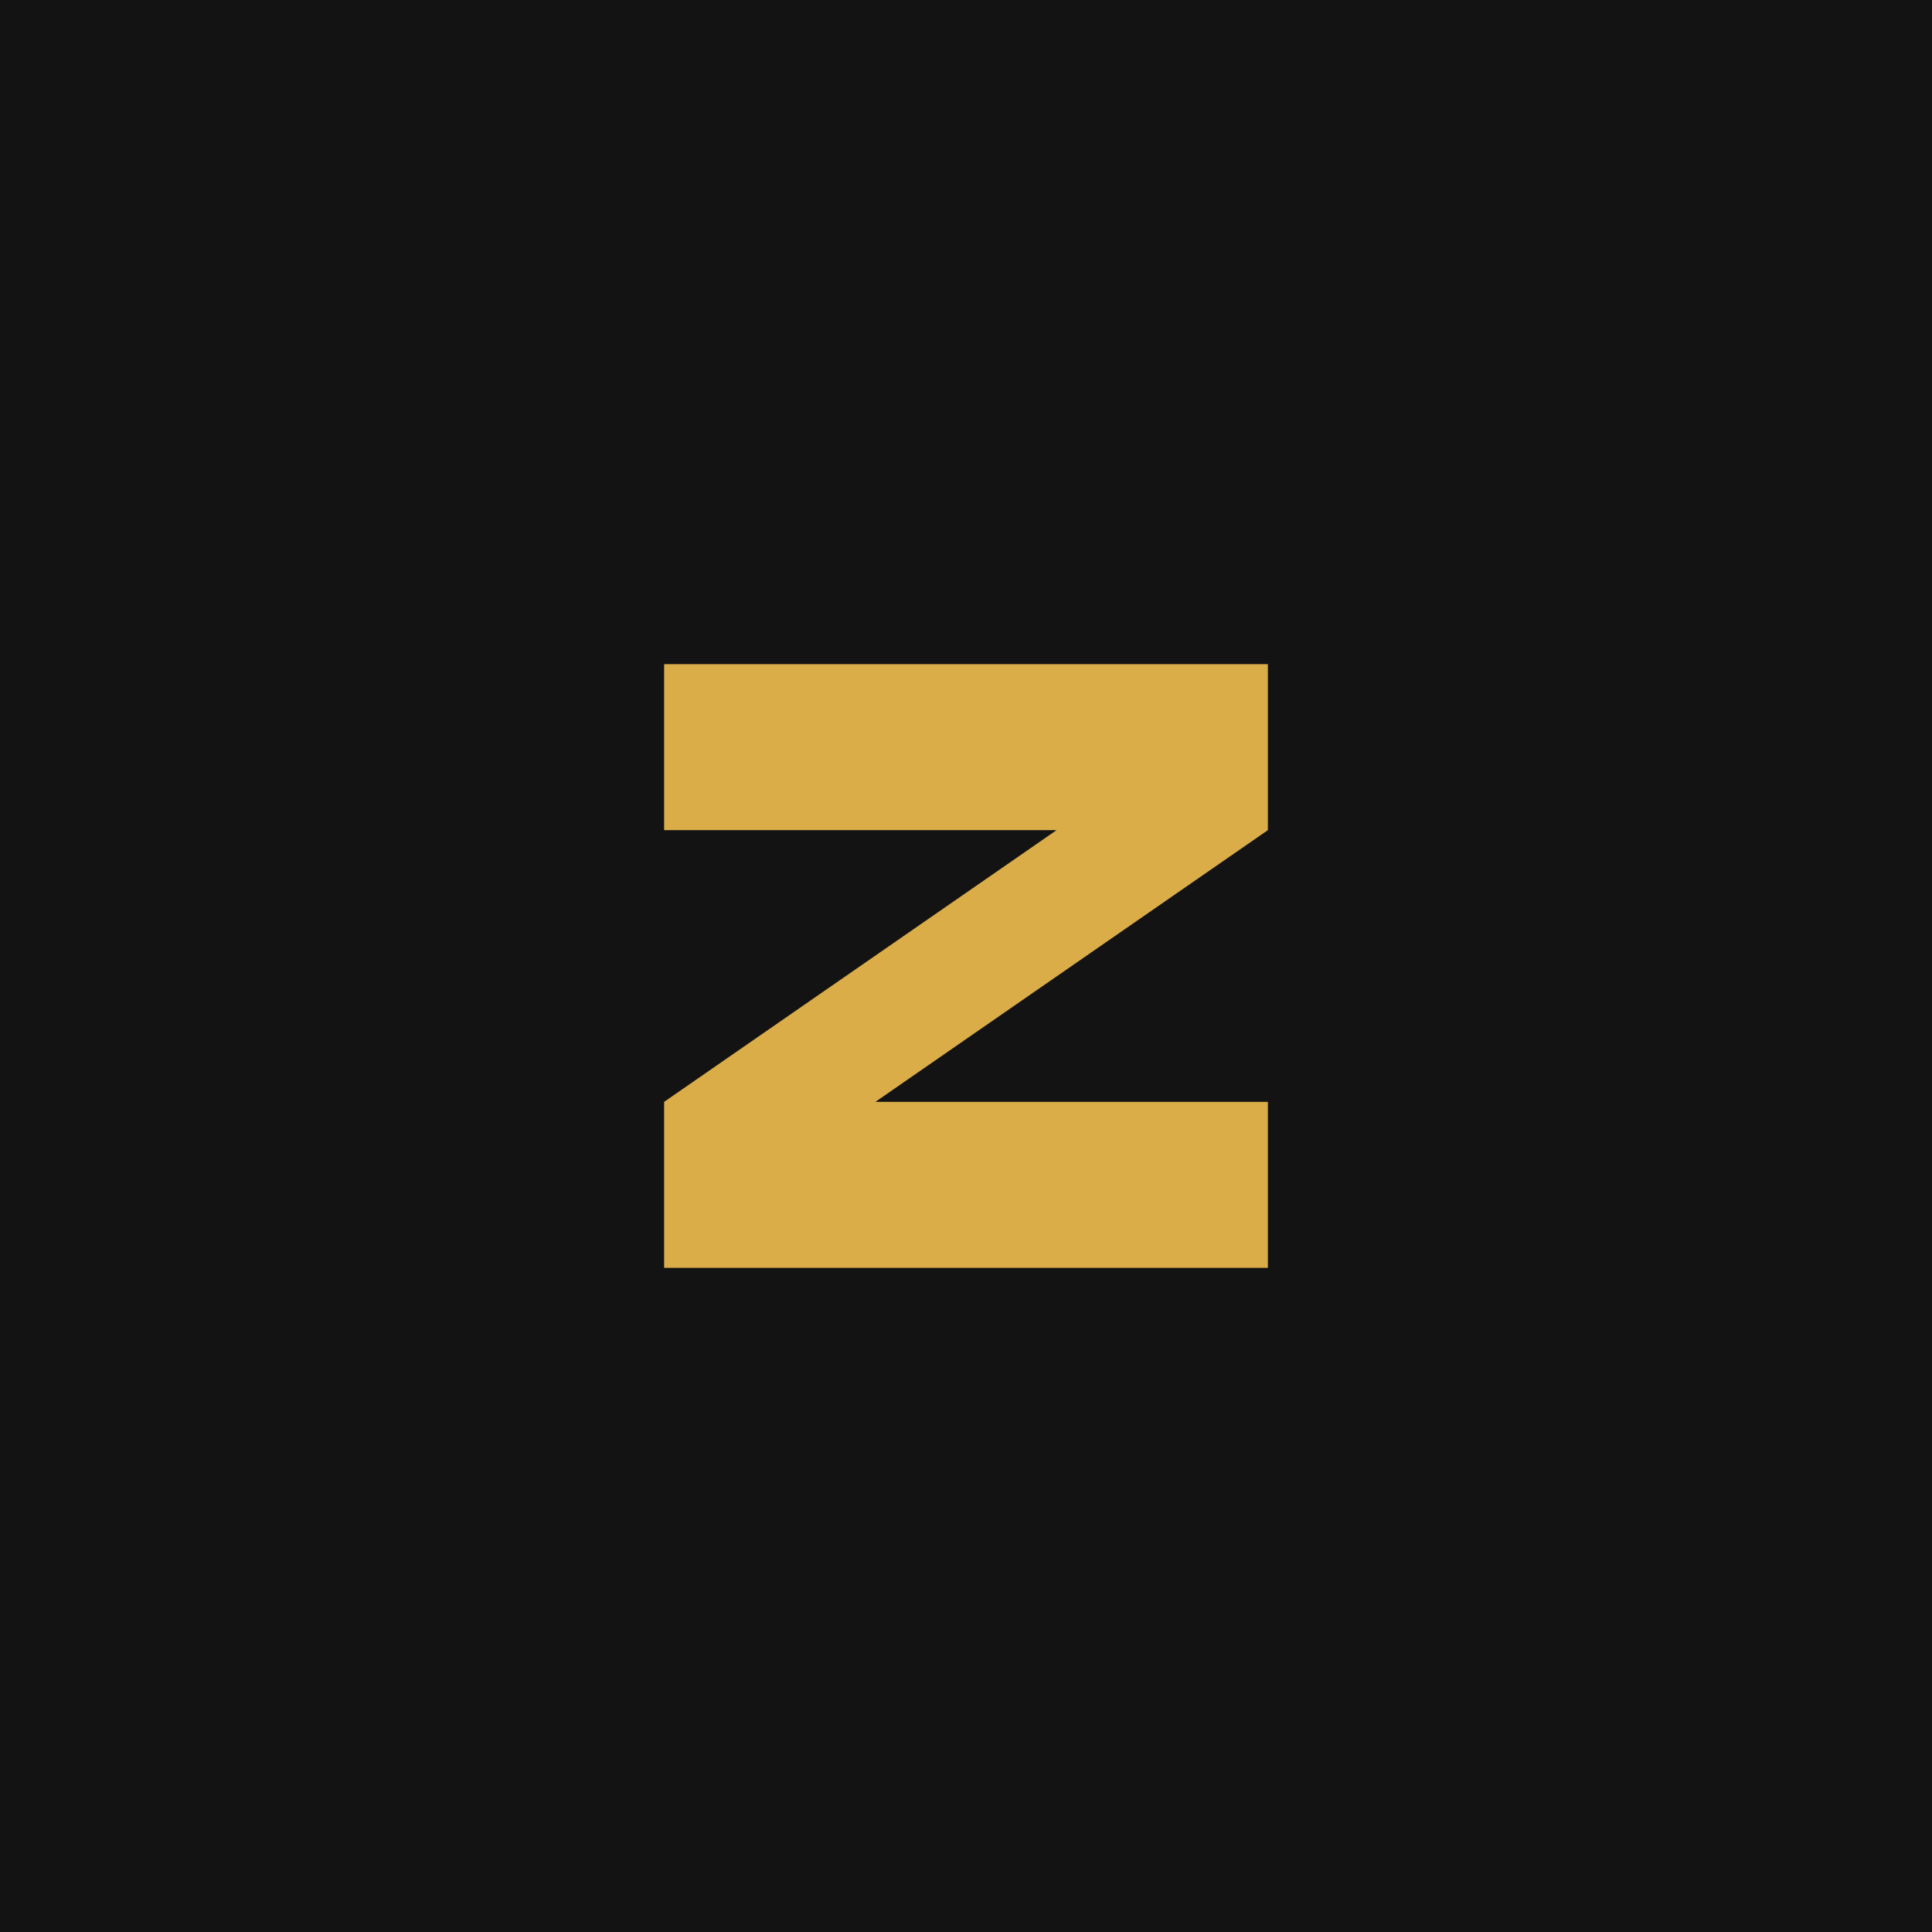
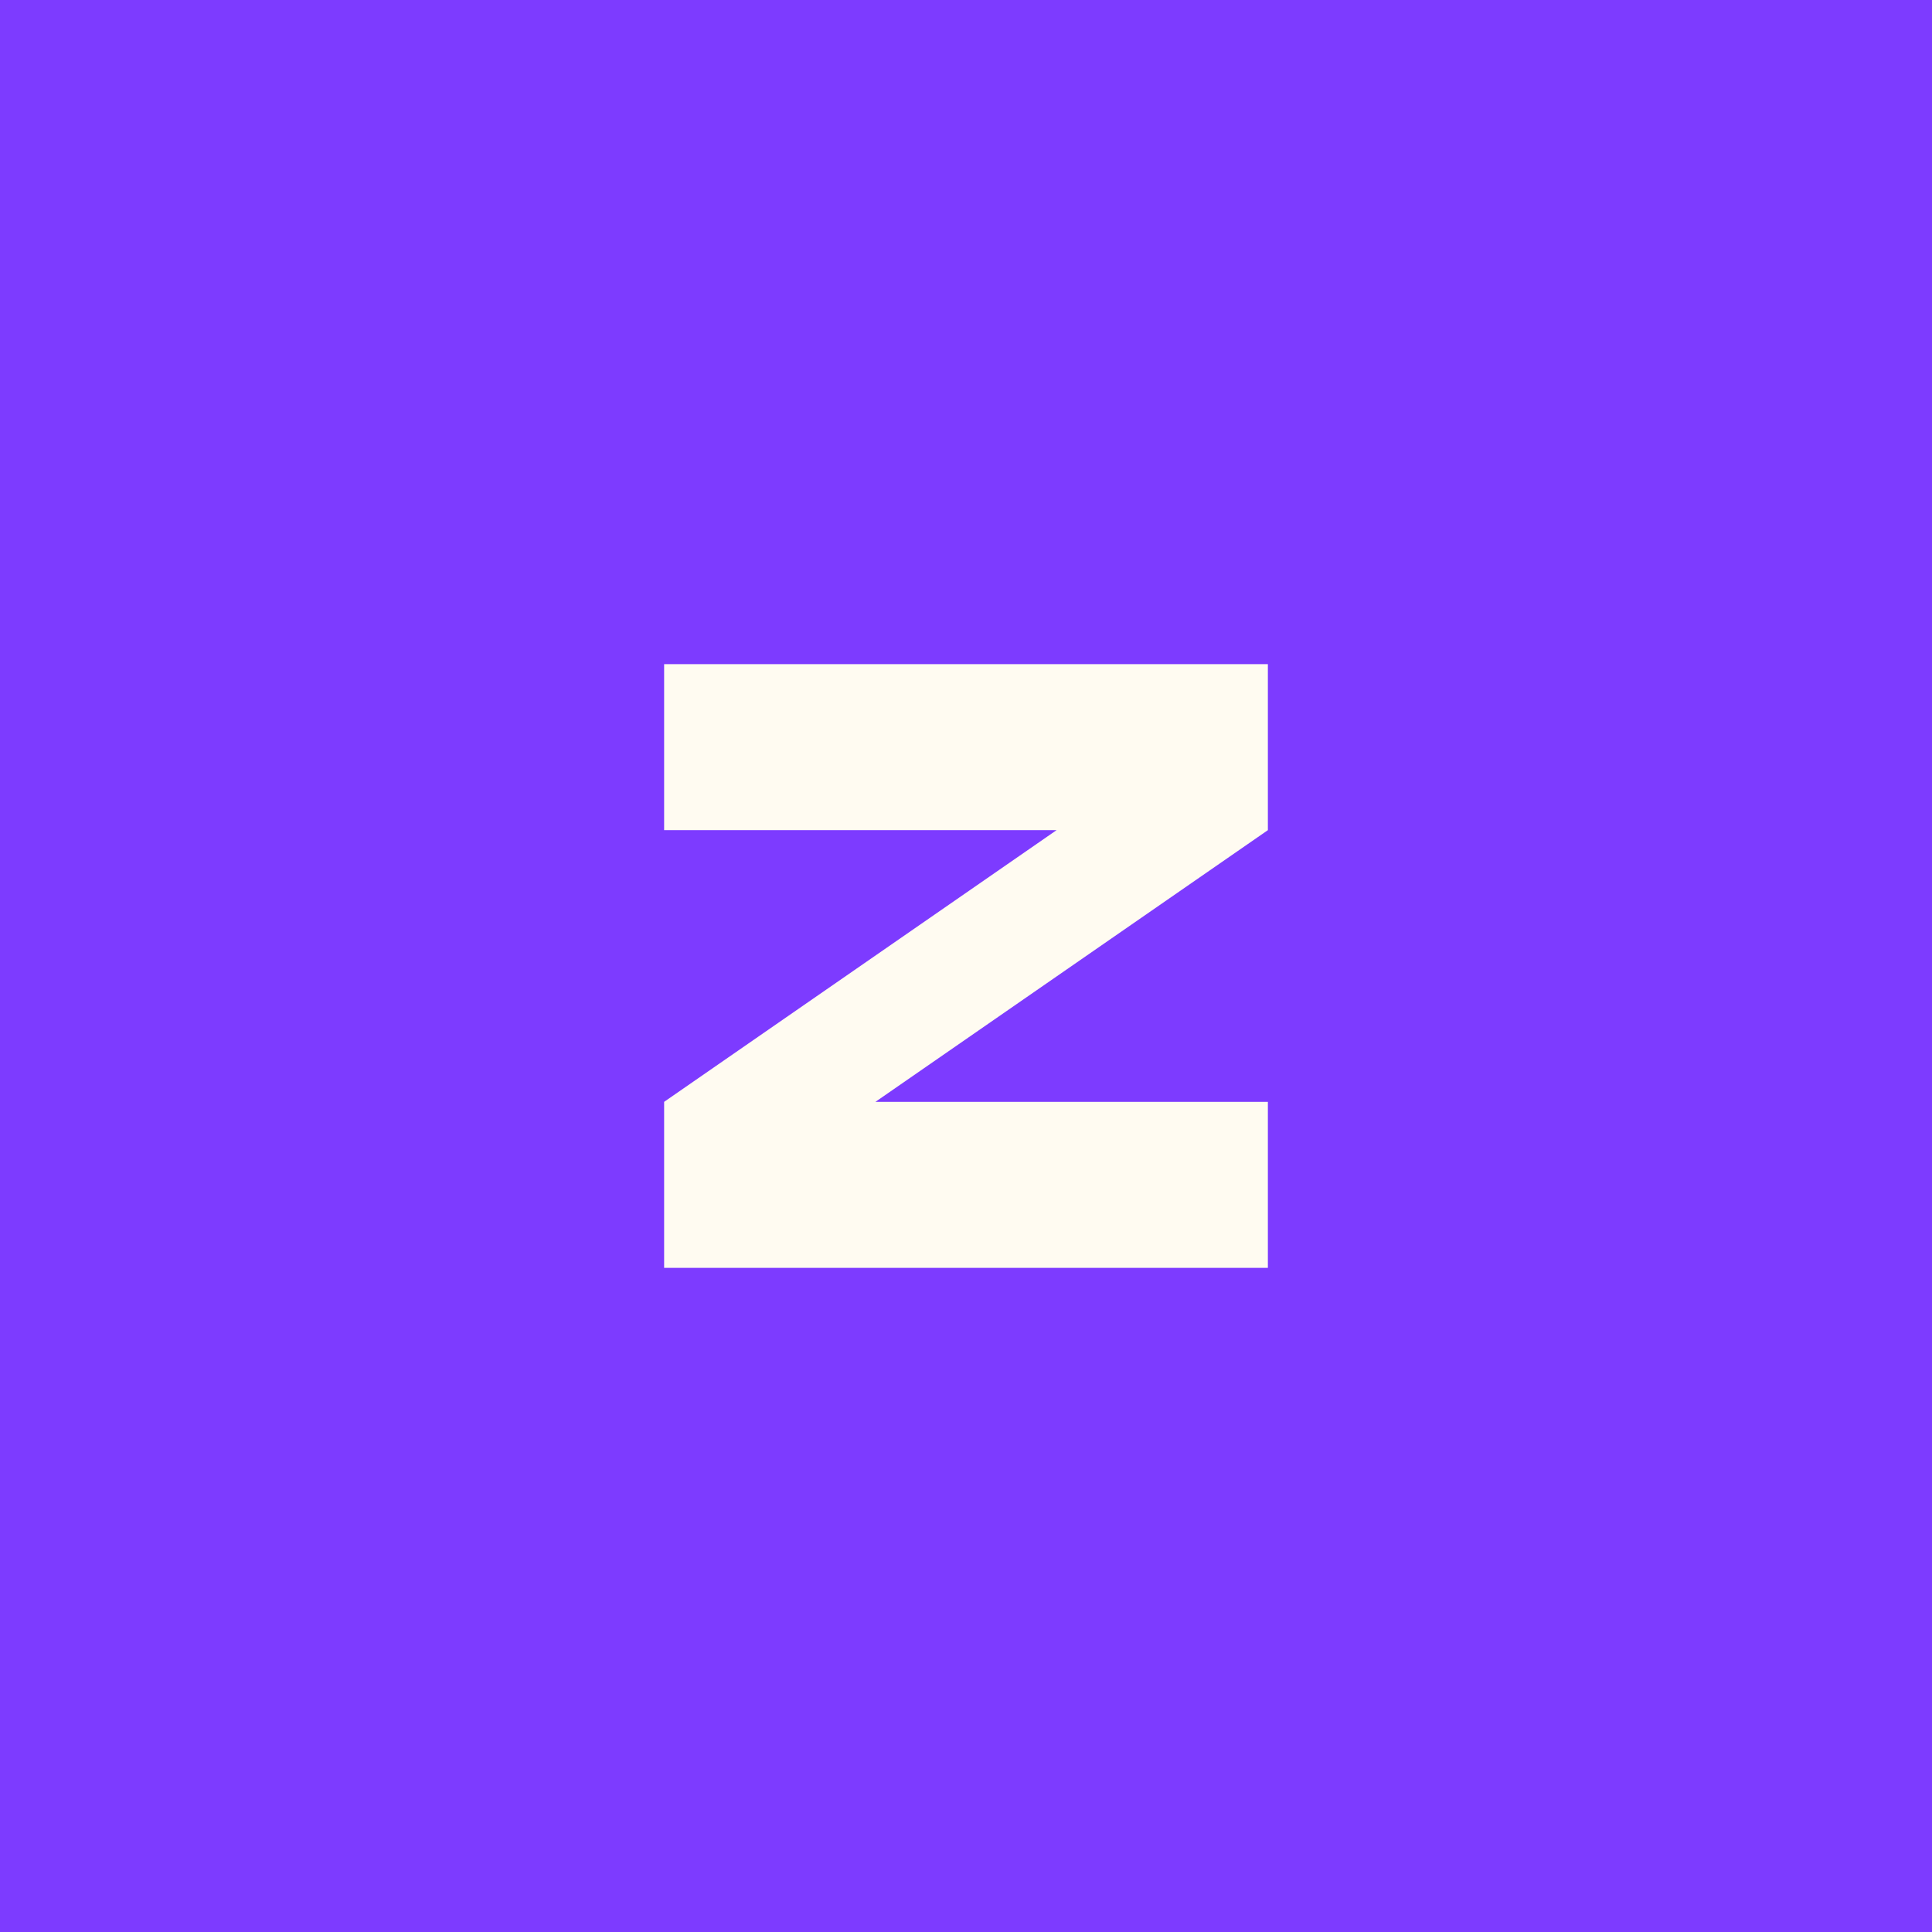
<svg xmlns="http://www.w3.org/2000/svg" viewBox="0 0 512 512" role="img" aria-label="Zedspaces">
-   <rect width="512" height="512" fill="#131314" />
-   <path d="M176 176h160v44L232 292h104v44H176v-44l104-72H176z" fill="#dbad49" />
+   <rect width="512" height="512" fill="#7d3bff" />
+   <path d="M176 176h160v44L232 292h104v44H176v-44l104-72H176z" fill="#fffbf1" />
</svg>
